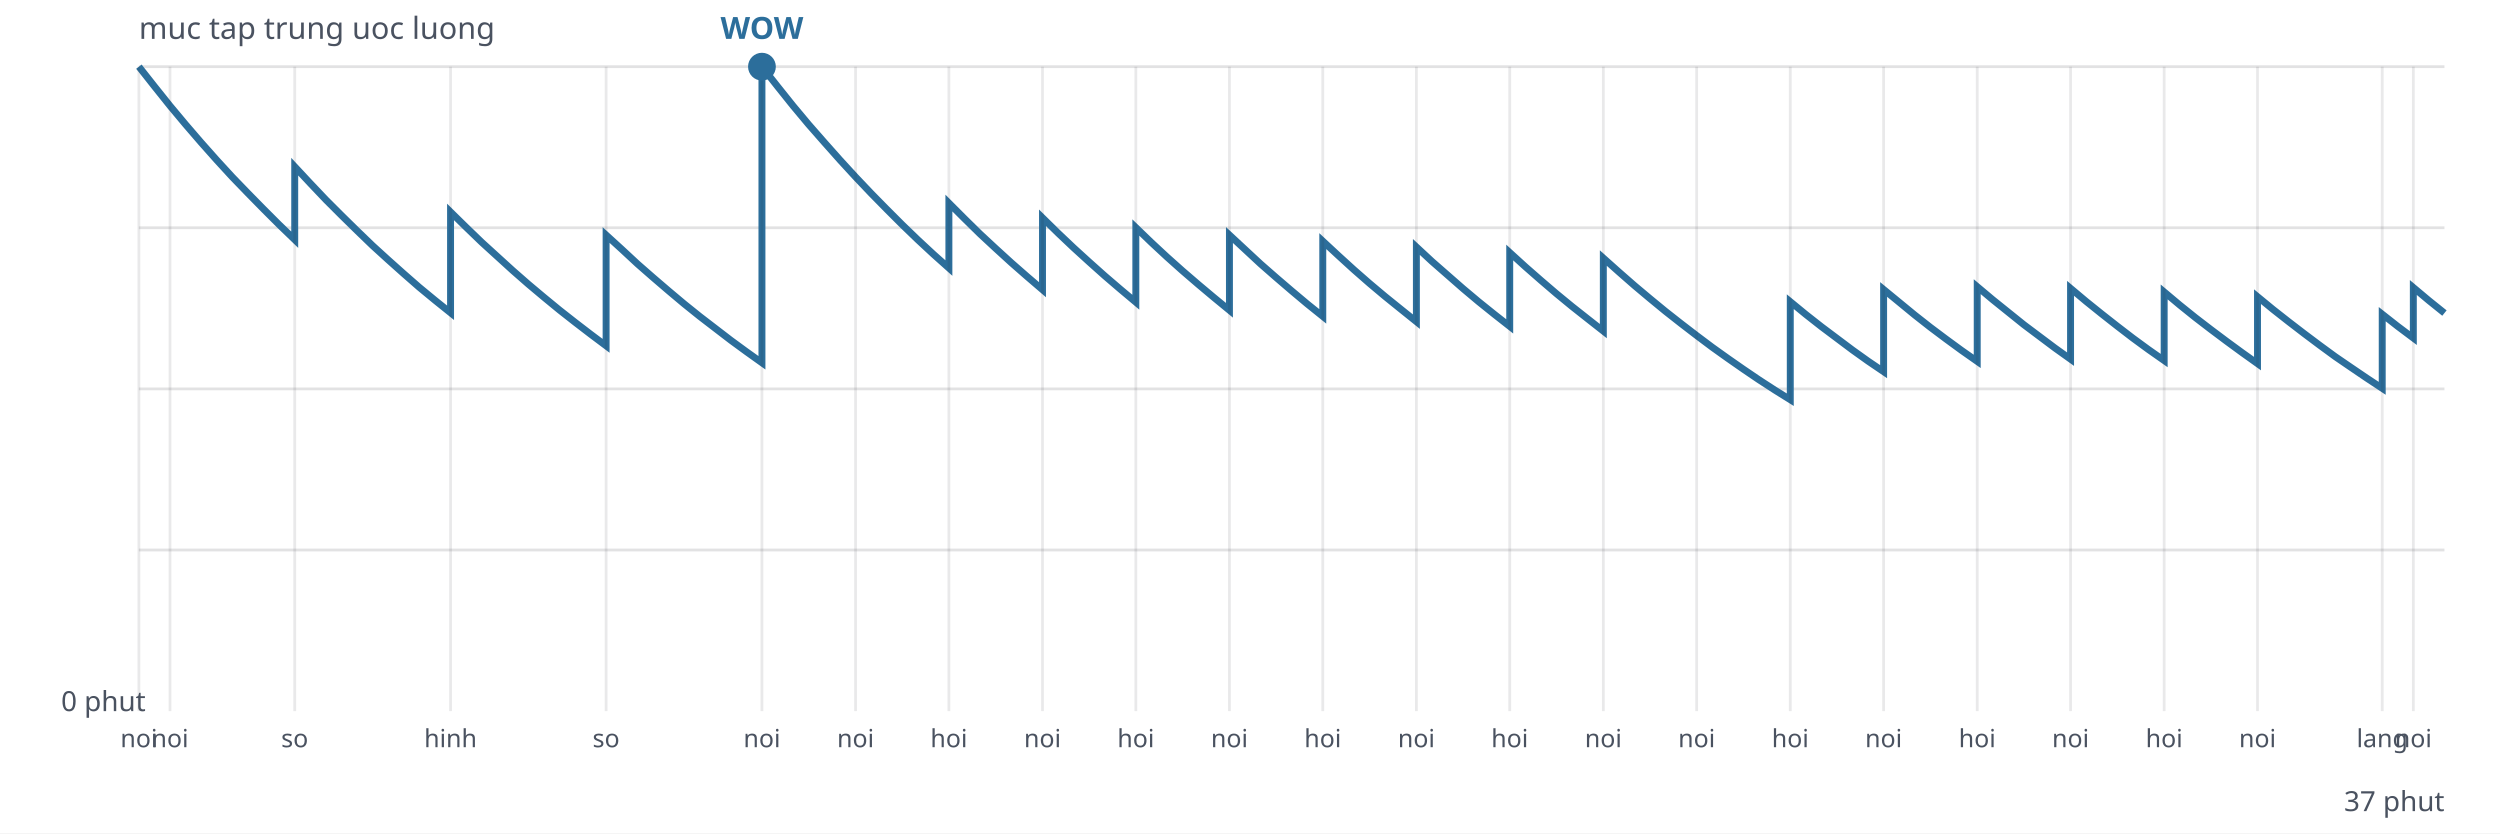
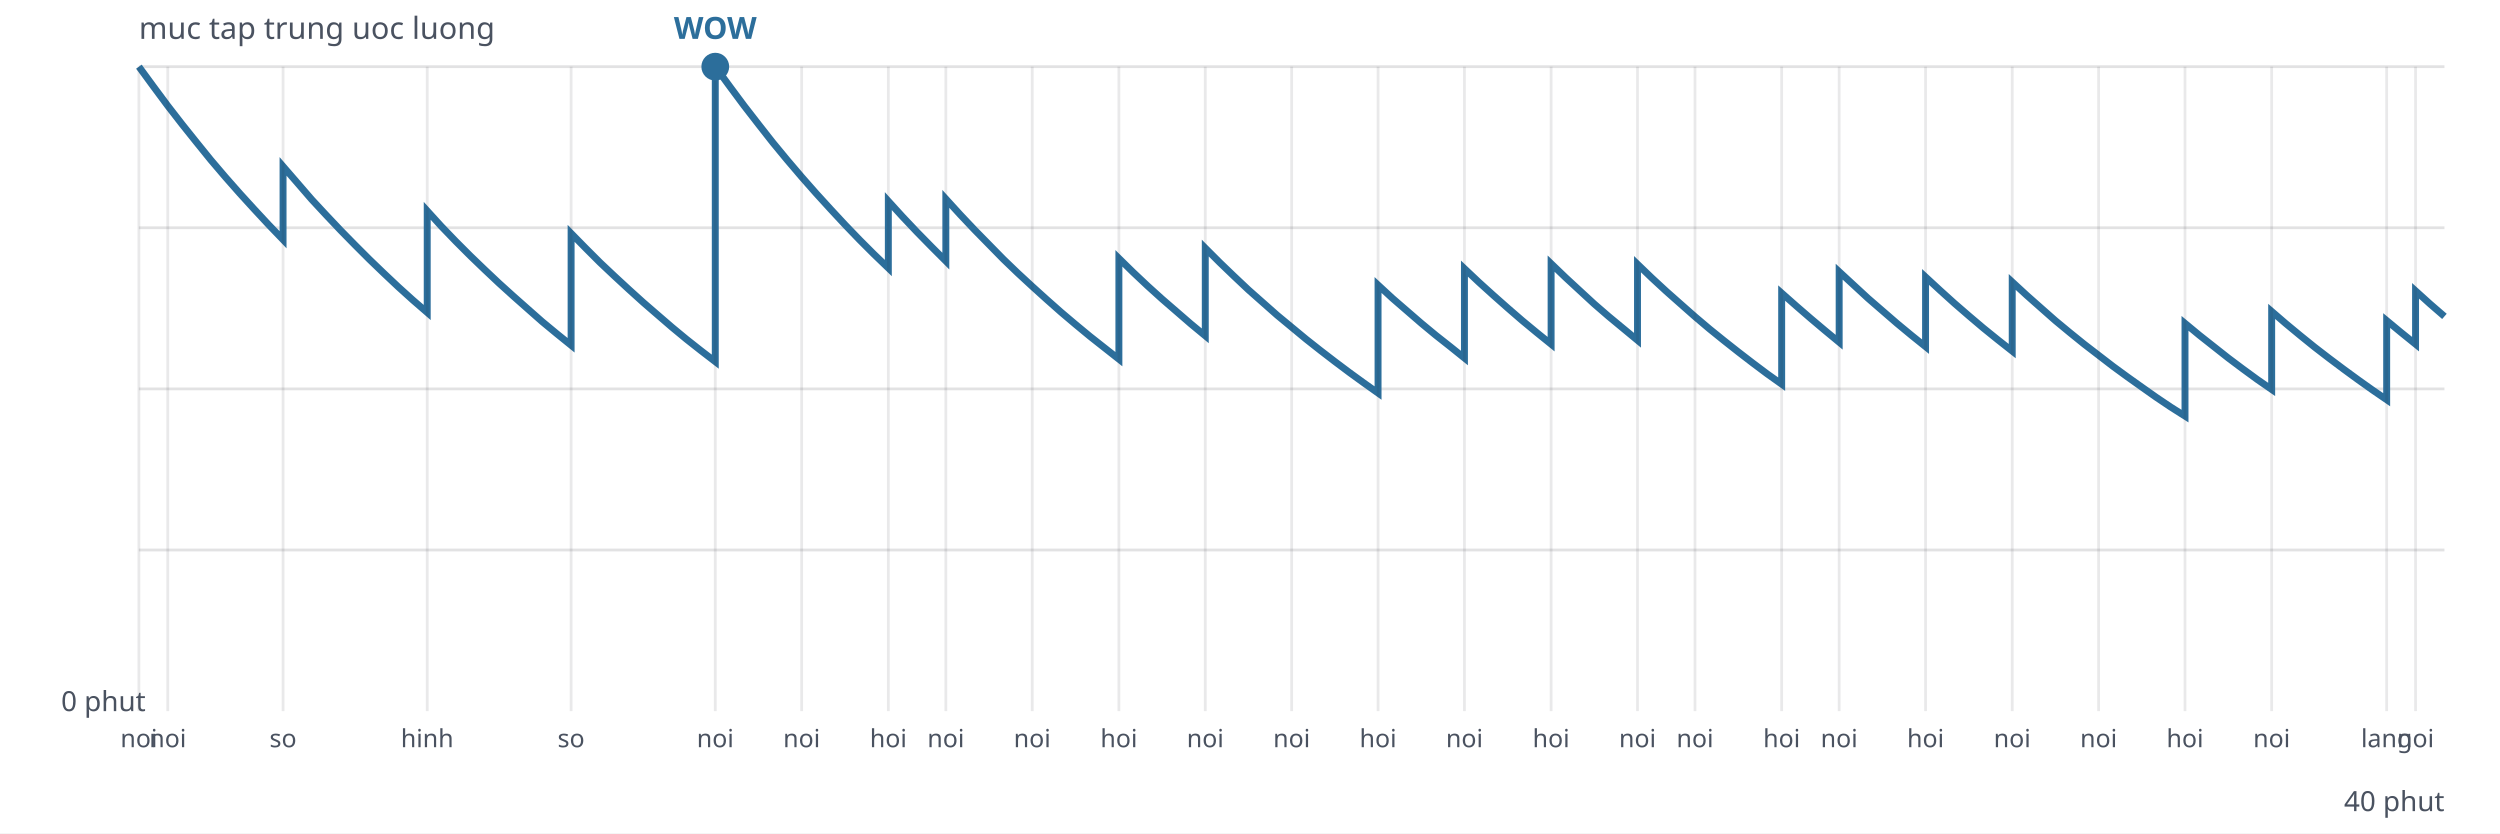
<svg xmlns="http://www.w3.org/2000/svg" viewBox="0 0 900 300" class="nhip" font-family="system-ui,sans-serif">
  <rect width="900" height="300" fill="#fff" />
  <line x1="50" x2="880" y1="198.0" y2="198.0" stroke="#1b1e2320" />
  <line x1="50" x2="880" y1="140.0" y2="140.0" stroke="#1b1e2320" />
  <line x1="50" x2="880" y1="82.0" y2="82.0" stroke="#1b1e2320" />
  <line x1="50" x2="880" y1="24.0" y2="24.0" stroke="#1b1e2320" />
-   <path d="M50.0 24.0 L55.6 31.1 L61.2 38.1 L61.2 38.1 L66.8 44.8 L72.4 51.3 L78.0 57.6 L83.6 63.7 L89.3 69.6 L94.9 75.3 L100.5 80.9 L106.1 86.3 L106.1 60.0 L111.7 66.0 L117.3 71.9 L122.9 77.5 L128.5 83.0 L134.1 88.4 L139.7 93.5 L145.3 98.5 L150.9 103.4 L156.6 108.1 L162.2 112.6 L162.2 76.3 L167.8 81.8 L173.4 87.2 L179.0 92.3 L184.6 97.4 L190.2 102.3 L195.8 107.0 L201.4 111.6 L207.0 116.0 L212.6 120.3 L218.2 124.5 L218.2 84.6 L223.9 89.8 L229.5 95.0 L235.1 99.9 L240.7 104.7 L246.3 109.4 L251.9 113.9 L257.5 118.2 L263.1 122.5 L268.7 126.6 L274.3 130.6 L274.3 24.0 L279.9 31.1 L285.5 38.1 L291.1 44.8 L296.8 51.3 L302.4 57.6 L308.0 63.7 L308.0 63.7 L313.6 69.6 L319.2 75.3 L324.8 80.9 L330.4 86.3 L336.0 91.5 L341.6 96.5 L341.6 73.1 L347.2 78.7 L352.8 84.2 L358.4 89.4 L364.1 94.6 L369.7 99.5 L375.3 104.3 L375.3 78.4 L380.9 83.9 L386.5 89.2 L392.1 94.3 L397.7 99.3 L403.3 104.1 L408.9 108.8 L408.9 81.9 L414.5 87.3 L420.1 92.5 L425.7 97.5 L431.4 102.4 L437.0 107.1 L442.6 111.7 L442.6 84.6 L448.2 89.8 L453.8 95.0 L459.4 99.9 L465.0 104.7 L470.6 109.4 L476.2 113.9 L476.2 86.8 L481.8 92.0 L487.4 97.1 L493.0 102.0 L498.6 106.7 L504.3 111.3 L509.9 115.8 L509.9 88.9 L515.5 94.1 L521.1 99.0 L526.7 103.9 L532.3 108.6 L537.9 113.1 L543.5 117.5 L543.5 90.9 L549.1 96.0 L554.7 100.9 L560.3 105.7 L565.9 110.3 L571.6 114.8 L577.2 119.2 L577.2 92.9 L582.8 97.9 L588.4 102.8 L594.0 107.5 L599.6 112.1 L605.2 116.5 L610.8 120.8 L610.8 120.8 L616.4 125.0 L622.0 129.0 L627.6 132.9 L633.2 136.7 L638.9 140.4 L644.5 143.9 L644.5 108.6 L650.1 113.2 L655.7 117.6 L661.3 121.8 L666.9 126.0 L672.5 130.0 L678.1 133.8 L678.1 104.2 L683.7 108.8 L689.3 113.4 L694.9 117.8 L700.5 122.0 L706.1 126.1 L711.8 130.1 L711.8 103.2 L717.4 107.9 L723.0 112.4 L728.6 116.9 L734.2 121.1 L739.8 125.3 L745.4 129.3 L745.4 103.8 L751.0 108.5 L756.6 113.0 L762.2 117.4 L767.8 121.7 L773.4 125.8 L779.1 129.8 L779.1 105.1 L784.7 109.8 L790.3 114.3 L795.9 118.6 L801.5 122.8 L807.1 126.9 L812.7 130.9 L812.7 106.8 L818.3 111.4 L823.9 115.8 L829.5 120.1 L835.1 124.3 L840.7 128.4 L846.4 132.3 L852.0 136.1 L857.6 139.8 L857.6 113.1 L863.2 117.5 L868.8 121.7 L868.8 103.5 L874.4 108.2 L880.0 112.7" fill="none" stroke="#2C6E9B" stroke-width="2.5" />
+   <path d="M50.0 24.0 L55.2 31.1 L60.4 38.1 L60.4 38.1 L65.6 44.8 L70.8 51.3 L75.9 57.6 L81.1 63.7 L86.3 69.6 L91.5 75.3 L96.7 80.9 L101.9 86.3 L101.9 59.9 L107.1 65.9 L112.2 71.8 L117.4 77.4 L122.6 82.9 L127.8 88.2 L133.0 93.4 L138.2 98.4 L143.4 103.3 L148.6 108.0 L153.8 112.5 L153.8 75.9 L158.9 81.5 L164.1 86.9 L169.3 92.1 L174.5 97.1 L179.7 102.0 L184.9 106.7 L190.1 111.3 L195.2 115.8 L200.4 120.1 L205.6 124.3 L205.6 84.0 L210.8 89.3 L216.0 94.5 L221.2 99.4 L226.4 104.2 L231.6 108.9 L236.8 113.4 L241.9 117.8 L247.1 122.1 L252.3 126.2 L257.5 130.2 L257.5 24.0 L262.7 31.1 L267.9 38.1 L273.1 44.8 L278.2 51.3 L283.4 57.6 L288.6 63.7 L288.6 63.7 L293.8 69.6 L299.0 75.3 L304.2 80.9 L309.4 86.3 L314.6 91.5 L319.8 96.5 L319.8 72.4 L324.9 78.0 L330.1 83.5 L335.3 88.8 L340.5 94.0 L340.5 71.6 L345.7 77.3 L350.9 82.8 L356.1 88.1 L361.2 93.3 L366.4 98.3 L371.6 103.1 L371.6 103.1 L376.8 107.8 L382.0 112.4 L387.2 116.8 L392.4 121.1 L397.6 125.2 L402.8 129.3 L402.8 93.0 L407.9 98.0 L413.1 102.9 L418.3 107.6 L423.5 112.1 L428.7 116.6 L433.9 120.9 L433.9 89.3 L439.1 94.5 L444.2 99.4 L449.4 104.3 L454.6 108.9 L459.8 113.5 L465.0 117.8 L465.0 117.8 L470.2 122.1 L475.4 126.2 L480.6 130.2 L485.8 134.1 L490.9 137.8 L496.1 141.5 L496.1 102.6 L501.3 107.4 L506.5 111.9 L511.7 116.4 L516.9 120.7 L522.1 124.8 L527.2 128.9 L527.2 96.7 L532.4 101.6 L537.6 106.3 L542.8 110.9 L548.0 115.4 L553.2 119.7 L558.4 123.9 L558.4 94.9 L563.6 99.9 L568.8 104.7 L573.9 109.4 L579.1 113.9 L584.3 118.2 L589.5 122.5 L589.5 95.1 L594.7 100.1 L599.9 104.9 L605.1 109.5 L610.2 114.0 L610.2 114.0 L615.4 118.4 L620.6 122.6 L625.8 126.7 L631.0 130.7 L636.2 134.6 L641.4 138.3 L641.4 105.5 L646.6 110.1 L651.8 114.6 L656.9 118.9 L662.1 123.2 L662.1 97.8 L667.3 102.6 L672.5 107.4 L677.7 111.9 L682.9 116.4 L688.1 120.7 L693.2 124.8 L693.2 99.7 L698.4 104.5 L703.6 109.2 L708.8 113.7 L714.0 118.1 L719.2 122.3 L724.4 126.4 L724.4 101.5 L729.6 106.3 L734.8 110.9 L739.9 115.4 L745.1 119.7 L750.3 123.9 L755.5 127.9 L755.5 127.9 L760.7 131.9 L765.9 135.7 L771.1 139.4 L776.2 143.0 L781.4 146.5 L786.6 149.8 L786.6 116.4 L791.8 120.7 L797.0 124.8 L802.2 128.9 L807.4 132.8 L812.6 136.6 L817.8 140.2 L817.8 112.1 L822.9 116.5 L828.1 120.8 L833.3 125.0 L838.5 129.0 L843.7 132.9 L848.9 136.7 L854.1 140.4 L859.2 143.9 L859.2 115.4 L864.4 119.7 L869.6 123.9 L869.6 104.7 L874.8 109.4 L880.0 113.9" fill="none" stroke="#2C6E9B" stroke-width="2.5" />
  <line x1="50.0" x2="50.0" y1="24" y2="256" stroke="#1b1e2318" />
  <text x="50.0" y="269" font-size="9" fill="#4a5260" text-anchor="middle">noi</text>
-   <line x1="61.2" x2="61.2" y1="24" y2="256" stroke="#1b1e2318" />
-   <text x="61.2" y="269" font-size="9" fill="#4a5260" text-anchor="middle">noi</text>
-   <line x1="106.1" x2="106.1" y1="24" y2="256" stroke="#1b1e2318" />
-   <text x="106.1" y="269" font-size="9" fill="#4a5260" text-anchor="middle">so</text>
-   <line x1="162.2" x2="162.2" y1="24" y2="256" stroke="#1b1e2318" />
-   <text x="162.2" y="269" font-size="9" fill="#4a5260" text-anchor="middle">hinh</text>
-   <line x1="218.2" x2="218.2" y1="24" y2="256" stroke="#1b1e2318" />
-   <text x="218.2" y="269" font-size="9" fill="#4a5260" text-anchor="middle">so</text>
-   <line x1="274.3" x2="274.3" y1="24" y2="256" stroke="#1b1e2318" />
-   <text x="274.3" y="269" font-size="9" fill="#4a5260" text-anchor="middle">noi</text>
-   <circle cx="274.3" cy="24.0" r="5" fill="#2C6E9B" />
-   <text x="274.3" y="14.0" font-size="11" font-weight="600" fill="#2C6E9B" text-anchor="middle">WOW</text>
-   <line x1="308.0" x2="308.0" y1="24" y2="256" stroke="#1b1e2318" />
-   <text x="308.0" y="269" font-size="9" fill="#4a5260" text-anchor="middle">noi</text>
-   <line x1="341.6" x2="341.6" y1="24" y2="256" stroke="#1b1e2318" />
-   <text x="341.6" y="269" font-size="9" fill="#4a5260" text-anchor="middle">hoi</text>
-   <line x1="375.3" x2="375.3" y1="24" y2="256" stroke="#1b1e2318" />
-   <text x="375.3" y="269" font-size="9" fill="#4a5260" text-anchor="middle">noi</text>
-   <line x1="408.9" x2="408.9" y1="24" y2="256" stroke="#1b1e2318" />
-   <text x="408.9" y="269" font-size="9" fill="#4a5260" text-anchor="middle">hoi</text>
-   <line x1="442.6" x2="442.6" y1="24" y2="256" stroke="#1b1e2318" />
-   <text x="442.6" y="269" font-size="9" fill="#4a5260" text-anchor="middle">noi</text>
-   <line x1="476.2" x2="476.2" y1="24" y2="256" stroke="#1b1e2318" />
-   <text x="476.2" y="269" font-size="9" fill="#4a5260" text-anchor="middle">hoi</text>
-   <line x1="509.9" x2="509.9" y1="24" y2="256" stroke="#1b1e2318" />
-   <text x="509.9" y="269" font-size="9" fill="#4a5260" text-anchor="middle">noi</text>
-   <line x1="543.5" x2="543.5" y1="24" y2="256" stroke="#1b1e2318" />
-   <text x="543.5" y="269" font-size="9" fill="#4a5260" text-anchor="middle">hoi</text>
-   <line x1="577.2" x2="577.2" y1="24" y2="256" stroke="#1b1e2318" />
-   <text x="577.2" y="269" font-size="9" fill="#4a5260" text-anchor="middle">noi</text>
-   <line x1="610.8" x2="610.8" y1="24" y2="256" stroke="#1b1e2318" />
-   <text x="610.8" y="269" font-size="9" fill="#4a5260" text-anchor="middle">noi</text>
-   <line x1="644.5" x2="644.5" y1="24" y2="256" stroke="#1b1e2318" />
-   <text x="644.5" y="269" font-size="9" fill="#4a5260" text-anchor="middle">hoi</text>
-   <line x1="678.1" x2="678.1" y1="24" y2="256" stroke="#1b1e2318" />
-   <text x="678.1" y="269" font-size="9" fill="#4a5260" text-anchor="middle">noi</text>
-   <line x1="711.8" x2="711.8" y1="24" y2="256" stroke="#1b1e2318" />
-   <text x="711.8" y="269" font-size="9" fill="#4a5260" text-anchor="middle">hoi</text>
-   <line x1="745.4" x2="745.4" y1="24" y2="256" stroke="#1b1e2318" />
-   <text x="745.4" y="269" font-size="9" fill="#4a5260" text-anchor="middle">noi</text>
-   <line x1="779.1" x2="779.1" y1="24" y2="256" stroke="#1b1e2318" />
-   <text x="779.1" y="269" font-size="9" fill="#4a5260" text-anchor="middle">hoi</text>
-   <line x1="812.7" x2="812.7" y1="24" y2="256" stroke="#1b1e2318" />
-   <text x="812.7" y="269" font-size="9" fill="#4a5260" text-anchor="middle">noi</text>
-   <line x1="857.6" x2="857.6" y1="24" y2="256" stroke="#1b1e2318" />
-   <text x="857.6" y="269" font-size="9" fill="#4a5260" text-anchor="middle">lang</text>
-   <line x1="868.8" x2="868.8" y1="24" y2="256" stroke="#1b1e2318" />
-   <text x="868.8" y="269" font-size="9" fill="#4a5260" text-anchor="middle">noi</text>
+   <line x1="60.4" x2="60.4" y1="24" y2="256" stroke="#1b1e2318" />
+   <text x="60.4" y="269" font-size="9" fill="#4a5260" text-anchor="middle">noi</text>
+   <line x1="101.9" x2="101.9" y1="24" y2="256" stroke="#1b1e2318" />
+   <text x="101.9" y="269" font-size="9" fill="#4a5260" text-anchor="middle">so</text>
+   <line x1="153.8" x2="153.8" y1="24" y2="256" stroke="#1b1e2318" />
+   <text x="153.8" y="269" font-size="9" fill="#4a5260" text-anchor="middle">hinh</text>
+   <line x1="205.6" x2="205.6" y1="24" y2="256" stroke="#1b1e2318" />
+   <text x="205.6" y="269" font-size="9" fill="#4a5260" text-anchor="middle">so</text>
+   <line x1="257.5" x2="257.5" y1="24" y2="256" stroke="#1b1e2318" />
+   <text x="257.5" y="269" font-size="9" fill="#4a5260" text-anchor="middle">noi</text>
+   <circle cx="257.5" cy="24.0" r="5" fill="#2C6E9B" />
+   <text x="257.5" y="14.0" font-size="11" font-weight="600" fill="#2C6E9B" text-anchor="middle">WOW</text>
+   <line x1="288.6" x2="288.6" y1="24" y2="256" stroke="#1b1e2318" />
+   <text x="288.6" y="269" font-size="9" fill="#4a5260" text-anchor="middle">noi</text>
+   <line x1="319.8" x2="319.8" y1="24" y2="256" stroke="#1b1e2318" />
+   <text x="319.8" y="269" font-size="9" fill="#4a5260" text-anchor="middle">hoi</text>
+   <line x1="340.5" x2="340.5" y1="24" y2="256" stroke="#1b1e2318" />
+   <text x="340.5" y="269" font-size="9" fill="#4a5260" text-anchor="middle">noi</text>
+   <line x1="371.6" x2="371.6" y1="24" y2="256" stroke="#1b1e2318" />
+   <text x="371.6" y="269" font-size="9" fill="#4a5260" text-anchor="middle">noi</text>
+   <line x1="402.8" x2="402.8" y1="24" y2="256" stroke="#1b1e2318" />
+   <text x="402.8" y="269" font-size="9" fill="#4a5260" text-anchor="middle">hoi</text>
+   <line x1="433.9" x2="433.9" y1="24" y2="256" stroke="#1b1e2318" />
+   <text x="433.9" y="269" font-size="9" fill="#4a5260" text-anchor="middle">noi</text>
+   <line x1="465.0" x2="465.0" y1="24" y2="256" stroke="#1b1e2318" />
+   <text x="465.0" y="269" font-size="9" fill="#4a5260" text-anchor="middle">noi</text>
+   <line x1="496.1" x2="496.1" y1="24" y2="256" stroke="#1b1e2318" />
+   <text x="496.1" y="269" font-size="9" fill="#4a5260" text-anchor="middle">hoi</text>
+   <line x1="527.2" x2="527.2" y1="24" y2="256" stroke="#1b1e2318" />
+   <text x="527.2" y="269" font-size="9" fill="#4a5260" text-anchor="middle">noi</text>
+   <line x1="558.4" x2="558.4" y1="24" y2="256" stroke="#1b1e2318" />
+   <text x="558.4" y="269" font-size="9" fill="#4a5260" text-anchor="middle">hoi</text>
+   <line x1="589.5" x2="589.5" y1="24" y2="256" stroke="#1b1e2318" />
+   <text x="589.5" y="269" font-size="9" fill="#4a5260" text-anchor="middle">noi</text>
+   <line x1="610.2" x2="610.2" y1="24" y2="256" stroke="#1b1e2318" />
+   <text x="610.2" y="269" font-size="9" fill="#4a5260" text-anchor="middle">noi</text>
+   <line x1="641.4" x2="641.4" y1="24" y2="256" stroke="#1b1e2318" />
+   <text x="641.4" y="269" font-size="9" fill="#4a5260" text-anchor="middle">hoi</text>
+   <line x1="662.1" x2="662.1" y1="24" y2="256" stroke="#1b1e2318" />
+   <text x="662.1" y="269" font-size="9" fill="#4a5260" text-anchor="middle">noi</text>
+   <line x1="693.2" x2="693.2" y1="24" y2="256" stroke="#1b1e2318" />
+   <text x="693.2" y="269" font-size="9" fill="#4a5260" text-anchor="middle">hoi</text>
+   <line x1="724.4" x2="724.4" y1="24" y2="256" stroke="#1b1e2318" />
+   <text x="724.4" y="269" font-size="9" fill="#4a5260" text-anchor="middle">noi</text>
+   <line x1="755.5" x2="755.5" y1="24" y2="256" stroke="#1b1e2318" />
+   <text x="755.5" y="269" font-size="9" fill="#4a5260" text-anchor="middle">noi</text>
+   <line x1="786.6" x2="786.6" y1="24" y2="256" stroke="#1b1e2318" />
+   <text x="786.6" y="269" font-size="9" fill="#4a5260" text-anchor="middle">hoi</text>
+   <line x1="817.8" x2="817.8" y1="24" y2="256" stroke="#1b1e2318" />
+   <text x="817.8" y="269" font-size="9" fill="#4a5260" text-anchor="middle">noi</text>
+   <line x1="859.2" x2="859.2" y1="24" y2="256" stroke="#1b1e2318" />
+   <text x="859.2" y="269" font-size="9" fill="#4a5260" text-anchor="middle">lang</text>
+   <line x1="869.6" x2="869.6" y1="24" y2="256" stroke="#1b1e2318" />
+   <text x="869.6" y="269" font-size="9" fill="#4a5260" text-anchor="middle">noi</text>
  <text x="50" y="14" font-size="11" fill="#4a5260">muc tap trung uoc luong</text>
  <text x="22" y="256" font-size="10" fill="#4a5260">0 phut</text>
-   <text x="880" y="292" font-size="10" fill="#4a5260" text-anchor="end">37 phut</text>
+   <text x="880" y="292" font-size="10" fill="#4a5260" text-anchor="end">40 phut</text>
</svg>
